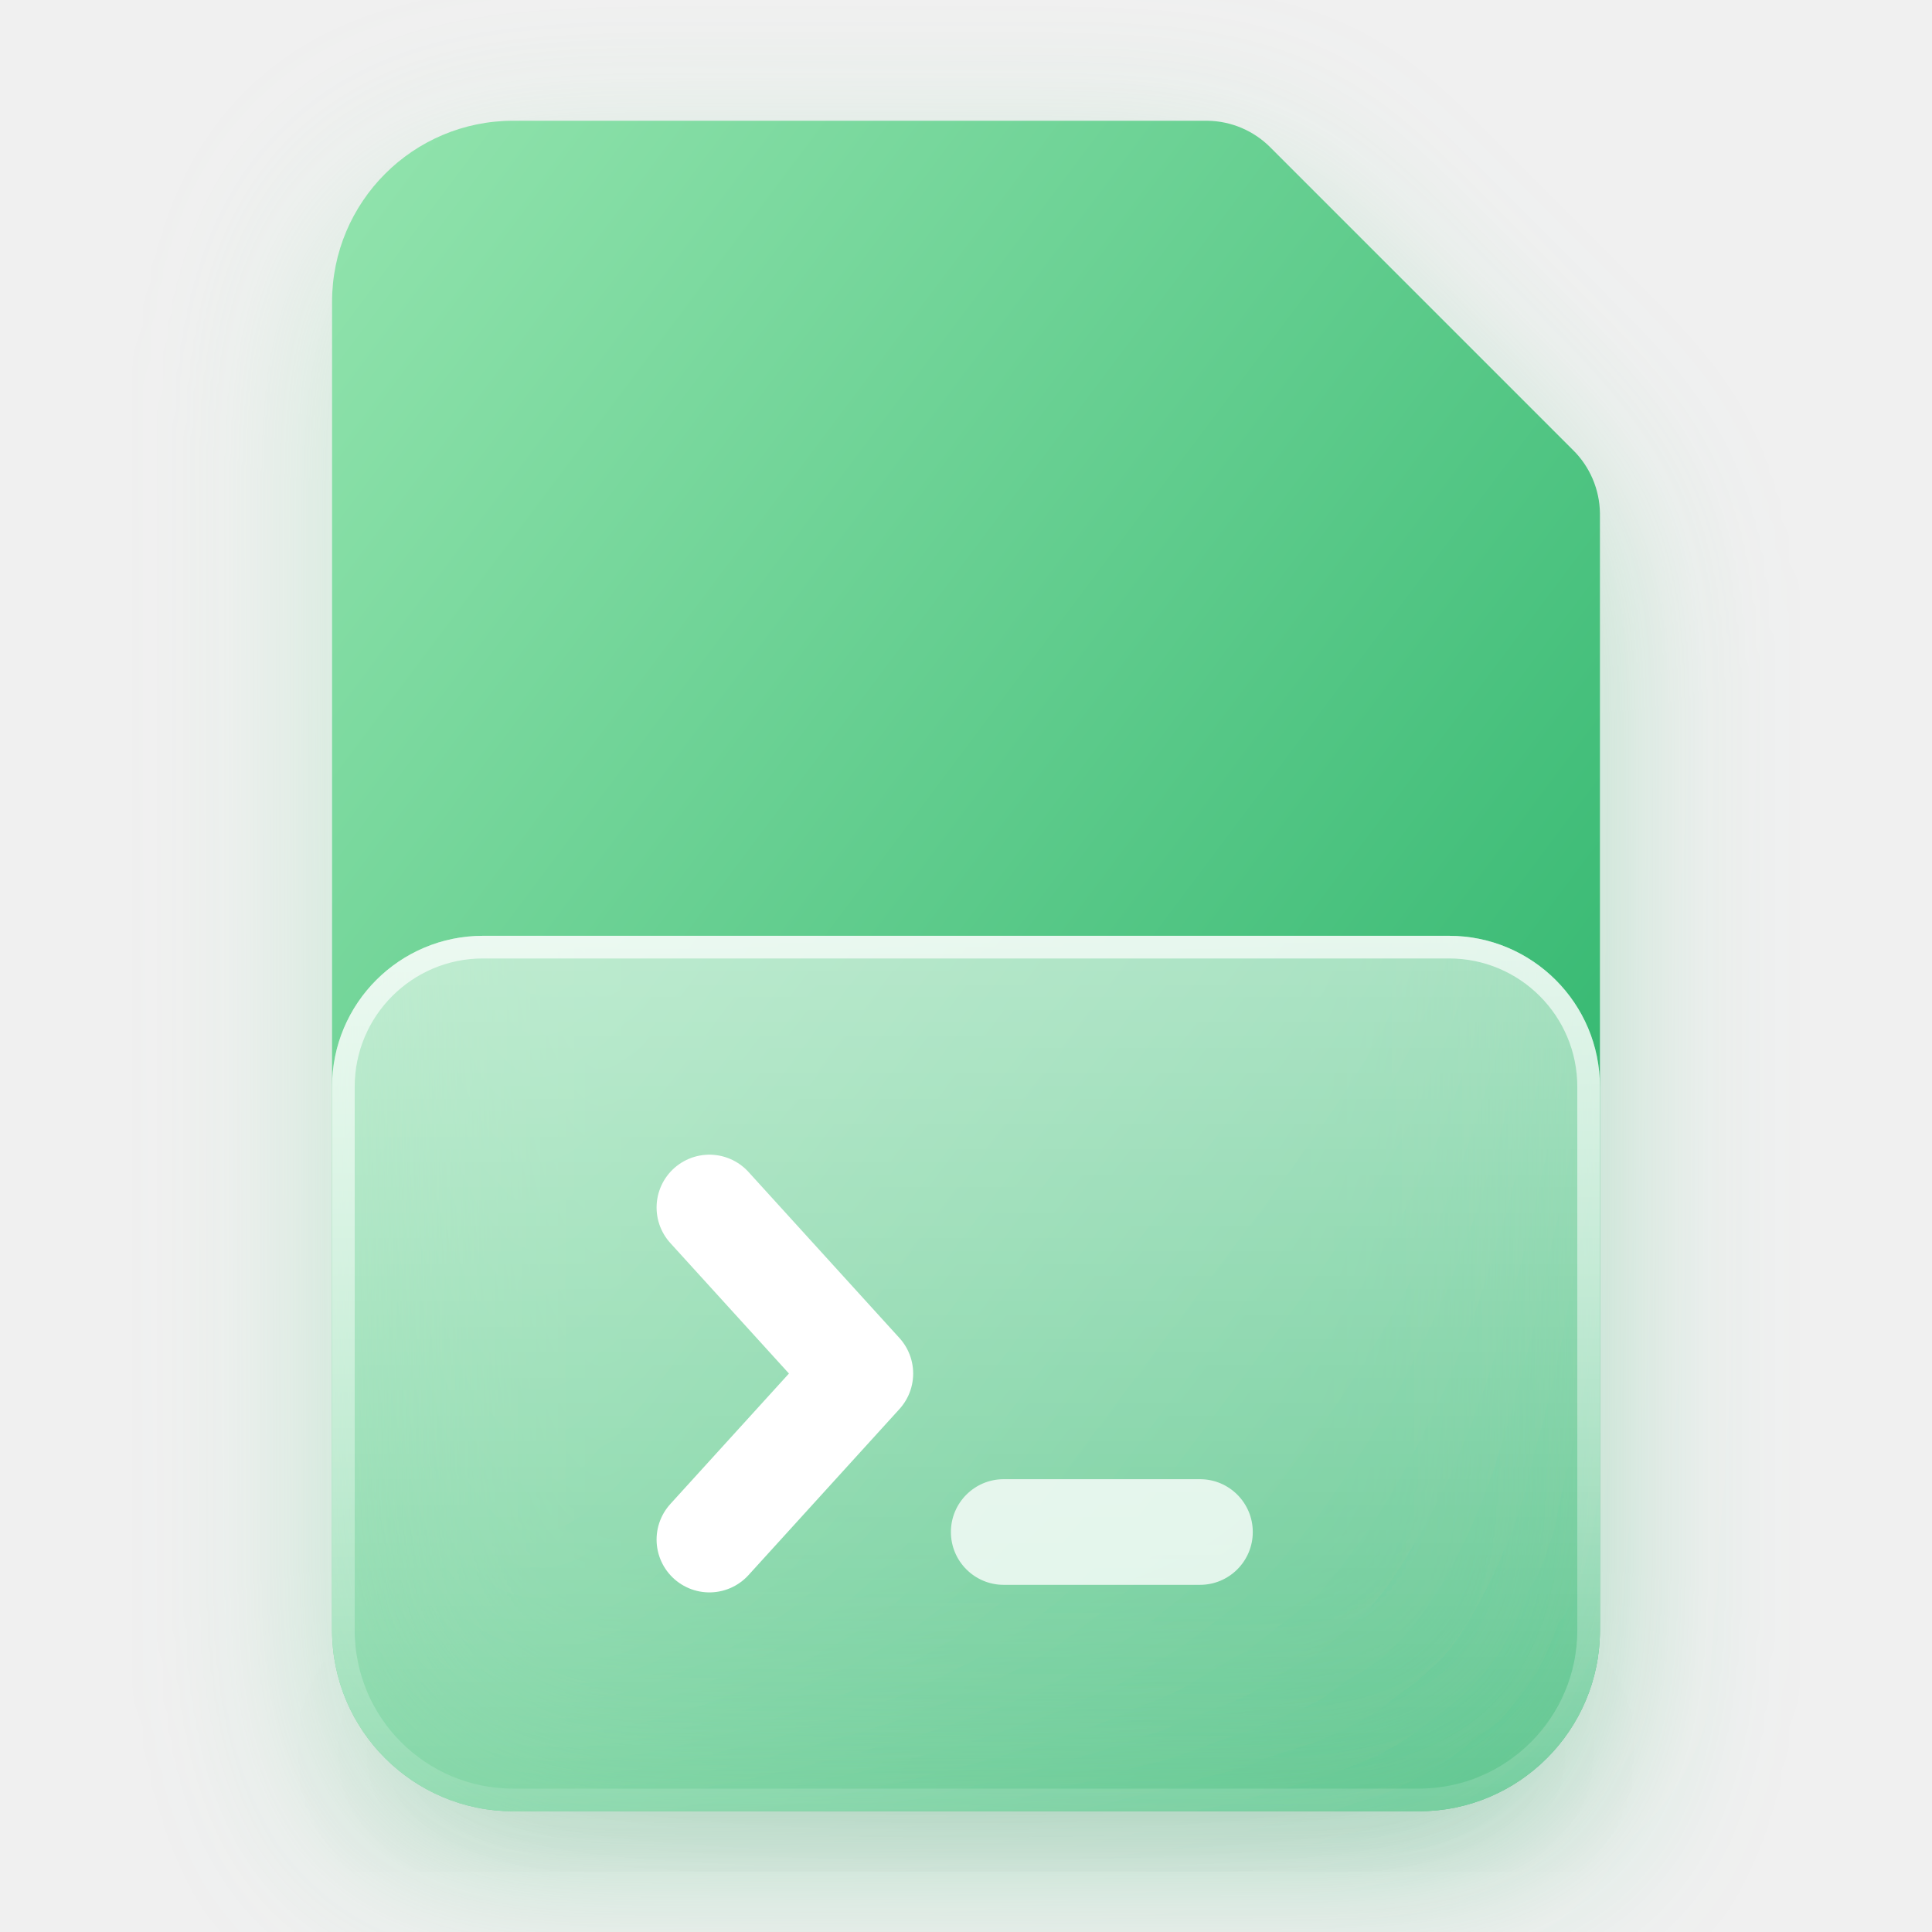
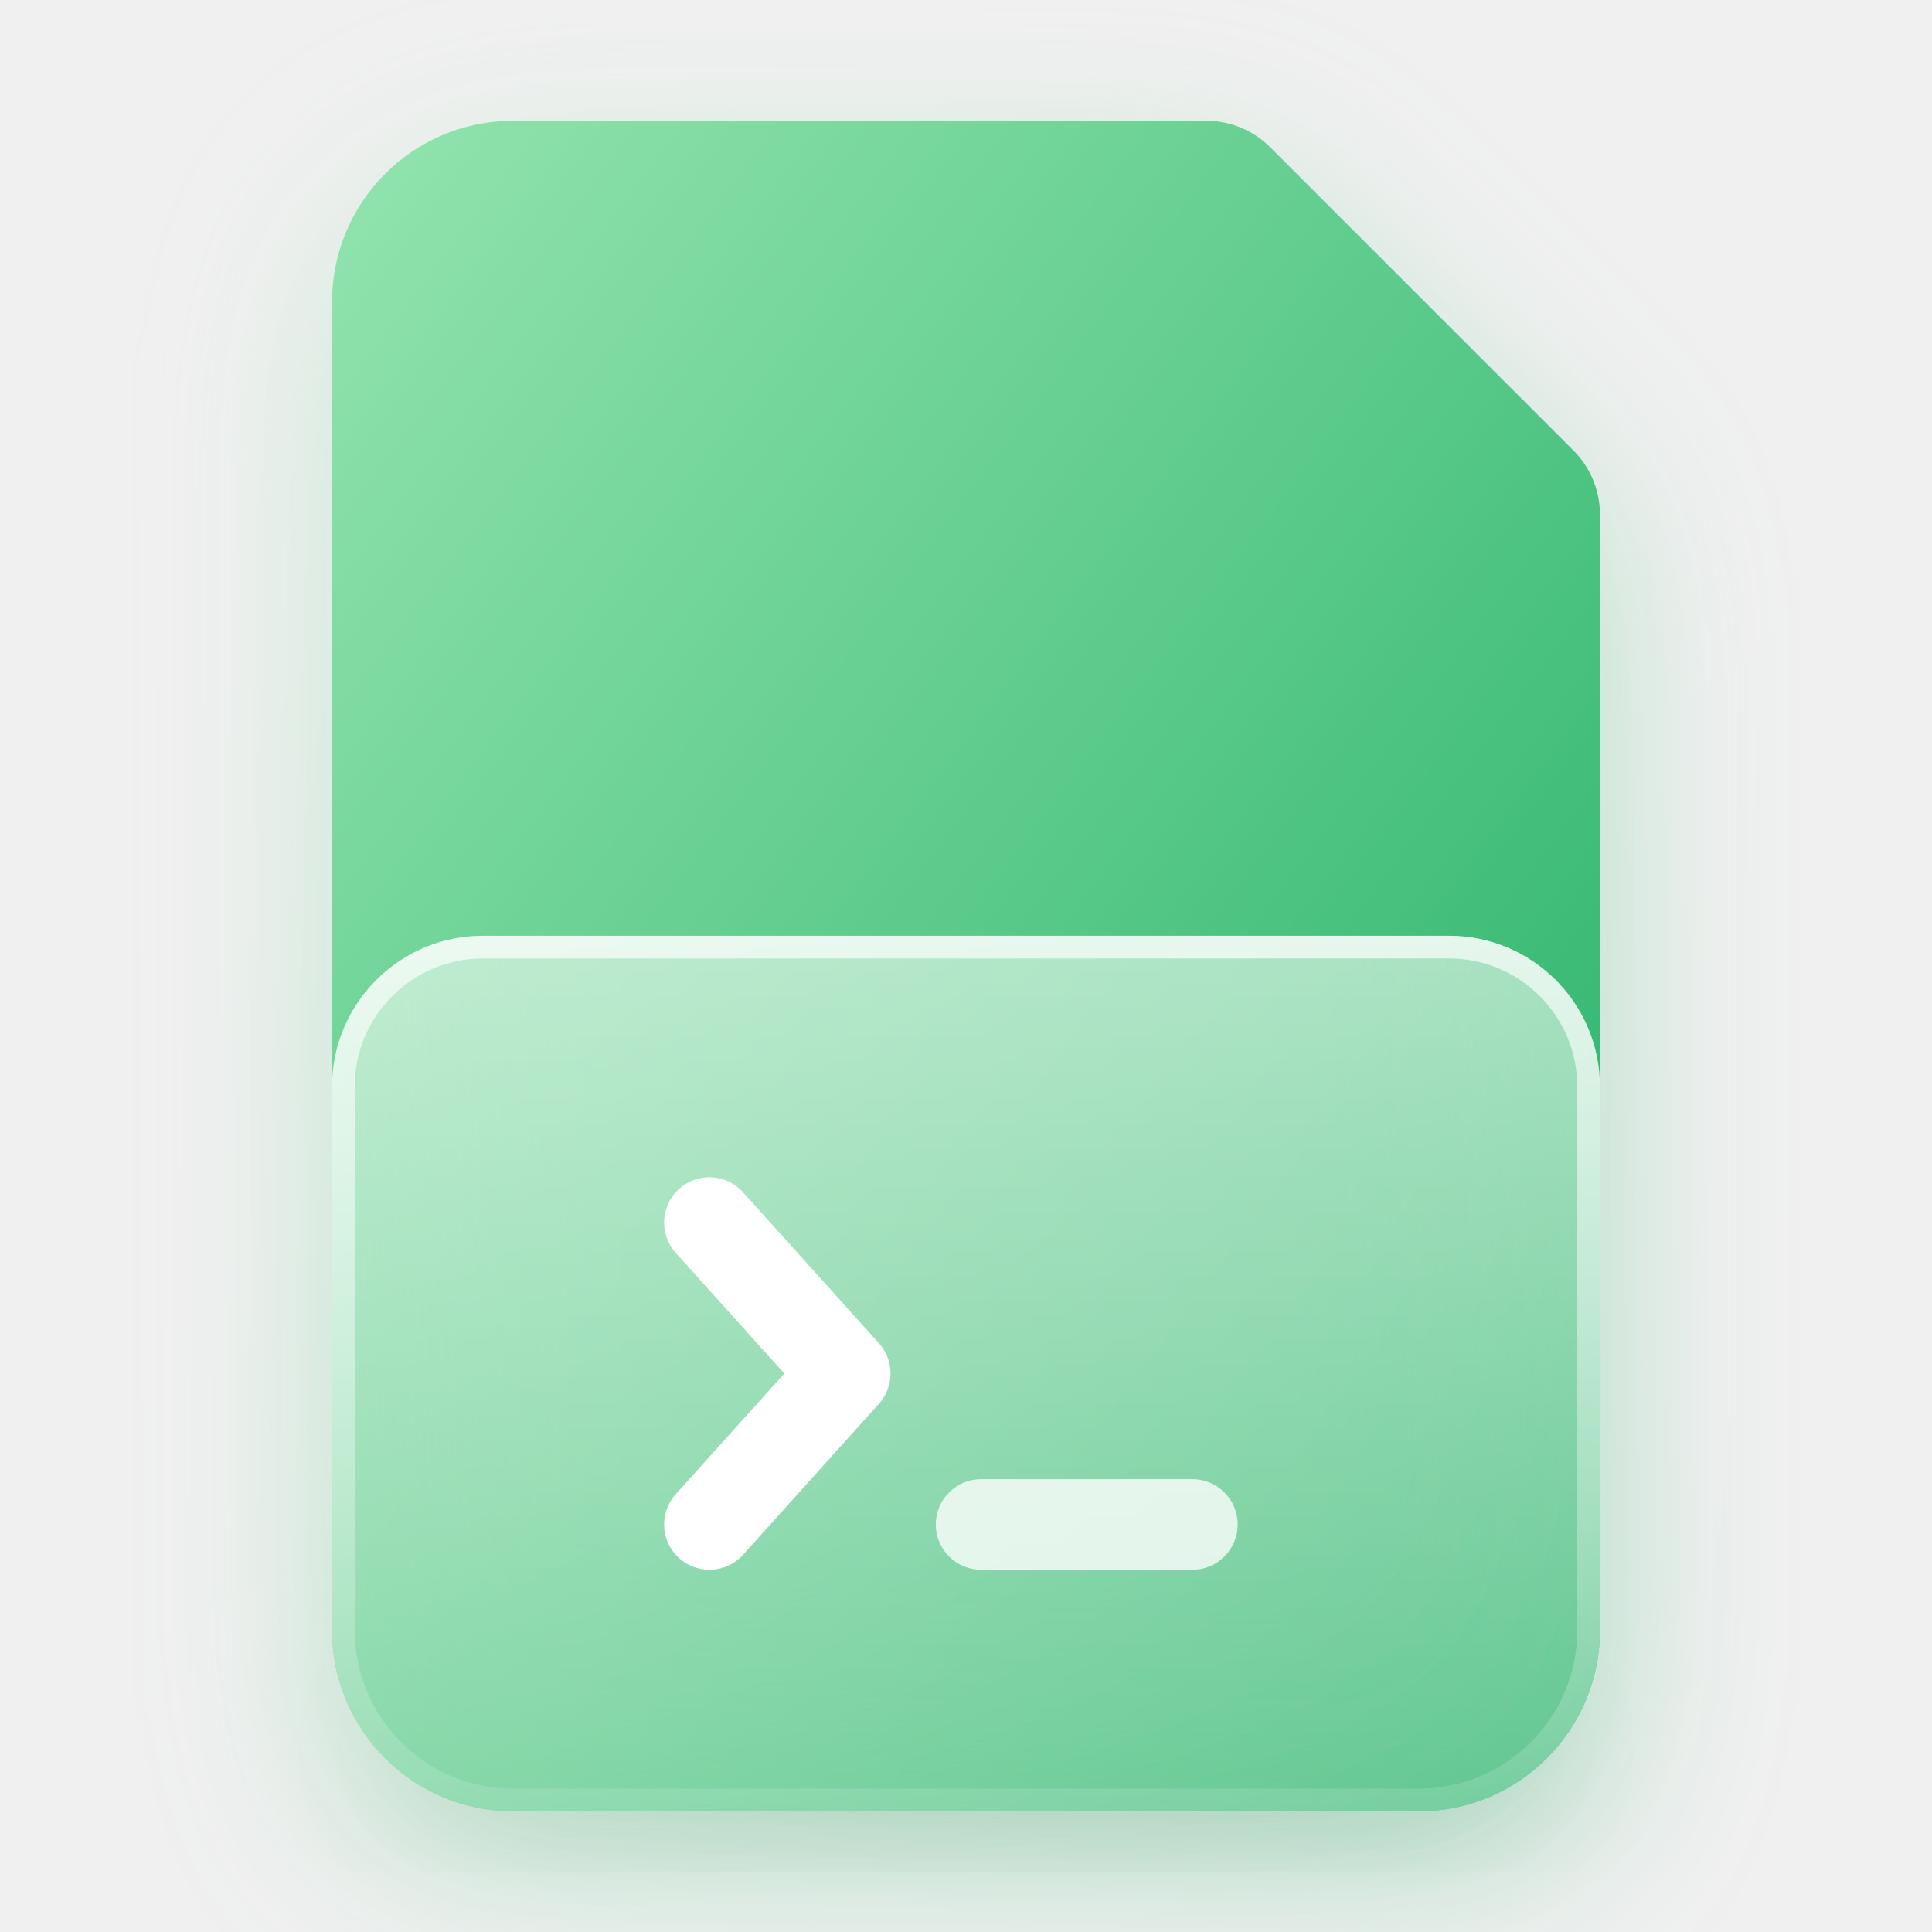
<svg xmlns="http://www.w3.org/2000/svg" xmlns:xlink="http://www.w3.org/1999/xlink" width="128" height="128" viewBox="0 0 128 128">
  <defs>
    <linearGradient id="tint" x1="0" y1="0" x2="1" y2="1">
      <stop offset="0" stop-color="#93E4AE" />
      <stop offset="1" stop-color="#1FAE63" />
    </linearGradient>
    <linearGradient id="plate-fill" x1="0" y1="0" x2="0" y2="1">
      <stop offset="0" stop-color="#FFFFFF" stop-opacity=".55" />
      <stop offset="1" stop-color="#FFFFFF" stop-opacity=".28" />
    </linearGradient>
    <linearGradient id="rim-stroke" x1="0" y1="0" x2="0" y2="1">
      <stop offset="0" stop-color="#FFFFFF" stop-opacity=".70" />
      <stop offset="1" stop-color="#FFFFFF" stop-opacity=".12" />
    </linearGradient>
    <path id="back-shape" fill="url(#tint)" d="M34 8 H80 a6 6 0 0 1 4.2 1.8 L104.2 29.8 a6 6 0 0 1 1.8 4.2 V108 a12 12 0 0 1 -12 12 H34 a12 12 0 0 1 -12 -12 V20 a12 12 0 0 1 12 -12 Z" />
    <path id="plate-shape" d="M22 72 a10 10 0 0 1 10 -10 H96 a10 10 0 0 1 10 10 V108 a12 12 0 0 1 -12 12 H34 a12 12 0 0 1 -12 -12 Z" />
    <path id="back-shape-16" d="M36 8 H80 L104 32 V108 a12 12 0 0 1 -12 12 H36 a12 12 0 0 1 -12 -12 V20 a12 12 0 0 1 12 -12 Z" />
    <path id="back-shape-22" d="M32 11.636 H81.455 L104.727 34.909 V107.636 a8.727 8.727 0 0 1 -8.727 8.727 H32 a8.727 8.727 0 0 1 -8.727 -8.727 V20.364 a8.727 8.727 0 0 1 8.727 -8.727 Z" />
    <path id="plate-shape-22" d="M23.273 69.818 a5.818 5.818 0 0 1 5.818 -5.818 H98.909 a5.818 5.818 0 0 1 5.818 5.818 V107.636 a8.727 8.727 0 0 1 -8.727 8.727 H32 a8.727 8.727 0 0 1 -8.727 -8.727 Z" />
    <path id="back-shape-24" d="M29.333 10.667 H85.333 L106.667 32 V109.333 a8 8 0 0 1 -8 8 H29.333 a8 8 0 0 1 -8 -8 V18.667 a8 8 0 0 1 8 -8 Z" />
    <path id="plate-shape-24" d="M21.333 69.333 a5.333 5.333 0 0 1 5.333 -5.333 H101.333 a5.333 5.333 0 0 1 5.333 5.333 V109.333 a8 8 0 0 1 -8 8 H29.333 a8 8 0 0 1 -8 -8 Z" />
    <path id="back-shape-32" d="M36 8 H80 L104 32 V108 a12 12 0 0 1 -12 12 H36 a12 12 0 0 1 -12 -12 V20 a12 12 0 0 1 12 -12 Z" />
    <path id="plate-shape-32" d="M24 74 a10 10 0 0 1 10 -10 H94 a10 10 0 0 1 10 10 V108 a12 12 0 0 1 -12 12 H36 a12 12 0 0 1 -12 -12 Z" />
    <path id="back-shape-48" d="M33.333 8 H82.667 L106.667 32 V108 a12 12 0 0 1 -12 12 H33.333 a12 12 0 0 1 -12 -12 V20 a12 12 0 0 1 12 -12 Z" />
    <path id="plate-shape-48" d="M21.333 71.333 a10 10 0 0 1 10 -10 H96.667 a10 10 0 0 1 10 10 V108 a12 12 0 0 1 -12 12 H33.333 a12 12 0 0 1 -12 -12 Z" />
    <g id="glyph-16" transform="scale(8)">
      <path d="M5 8 L7.5 10.5 L5 13" fill="none" stroke="#FFFFFF" stroke-width="1.4" stroke-linecap="round" stroke-linejoin="round" />
      <rect x="9" y="12" width="3" height="1" fill="#FFFFFF" fill-opacity=".78" />
    </g>
    <g id="glyph-22" transform="scale(5.8182)">
      <path d="M7.5 13 L10 15.5 L7.5 18" fill="none" stroke="#FFFFFF" stroke-width="1.4" stroke-linecap="round" stroke-linejoin="round" />
      <rect x="11" y="17" width="4" height="1" fill="#FFFFFF" fill-opacity=".78" />
    </g>
    <g id="glyph-24" transform="scale(5.3333)">
      <path d="M8.5 14 L11.5 17 L8.5 20" fill="none" stroke="#FFFFFF" stroke-width="1.5" stroke-linecap="round" stroke-linejoin="round" />
      <rect x="13" y="19" width="4" height="1" fill="#FFFFFF" fill-opacity=".78" />
    </g>
    <clipPath id="plate-clip">
      <use xlink:href="#plate-shape" />
    </clipPath>
    <filter id="blur-shadow" x="-50%" y="-50%" width="200%" height="200%">
      <feGaussianBlur stdDeviation="5" />
    </filter>
    <filter id="blur-glow" x="-50%" y="-50%" width="200%" height="200%">
      <feGaussianBlur stdDeviation="6" />
    </filter>
    <filter id="blur-frost" x="-50%" y="-50%" width="200%" height="200%">
      <feGaussianBlur stdDeviation="8" />
    </filter>
  </defs>
  <ellipse id="shadow" cx="64" cy="116" rx="38" ry="4" fill="#000000" opacity=".12" filter="url(#blur-shadow)" />
  <use id="glow" xlink:href="#back-shape" transform="translate(0 4)" opacity=".35" filter="url(#blur-glow)" />
  <use id="back" xlink:href="#back-shape" />
  <g id="frost" clip-path="url(#plate-clip)">
    <use xlink:href="#back-shape" filter="url(#blur-frost)" />
  </g>
  <use id="plate" xlink:href="#plate-shape" fill="url(#plate-fill)" />
  <g id="rim" clip-path="url(#plate-clip)">
    <use xlink:href="#plate-shape" fill="none" stroke="url(#rim-stroke)" stroke-width="3" />
  </g>
  <g id="glyph">
-     <path d="M47 80 L57 91 L47 102" fill="none" stroke="#FFFFFF" stroke-width="7" stroke-linecap="round" stroke-linejoin="round" />
-     <rect x="63" y="98" width="20" height="7" rx="3.5" fill="#FFFFFF" fill-opacity=".78" />
+     <path d="M47 81 L56 91 L47 101" fill="none" stroke="#FFFFFF" stroke-width="6" stroke-linecap="round" stroke-linejoin="round" />
+     <rect x="62" y="98" width="20" height="6" rx="3" fill="#FFFFFF" fill-opacity=".78" />
  </g>
</svg>
